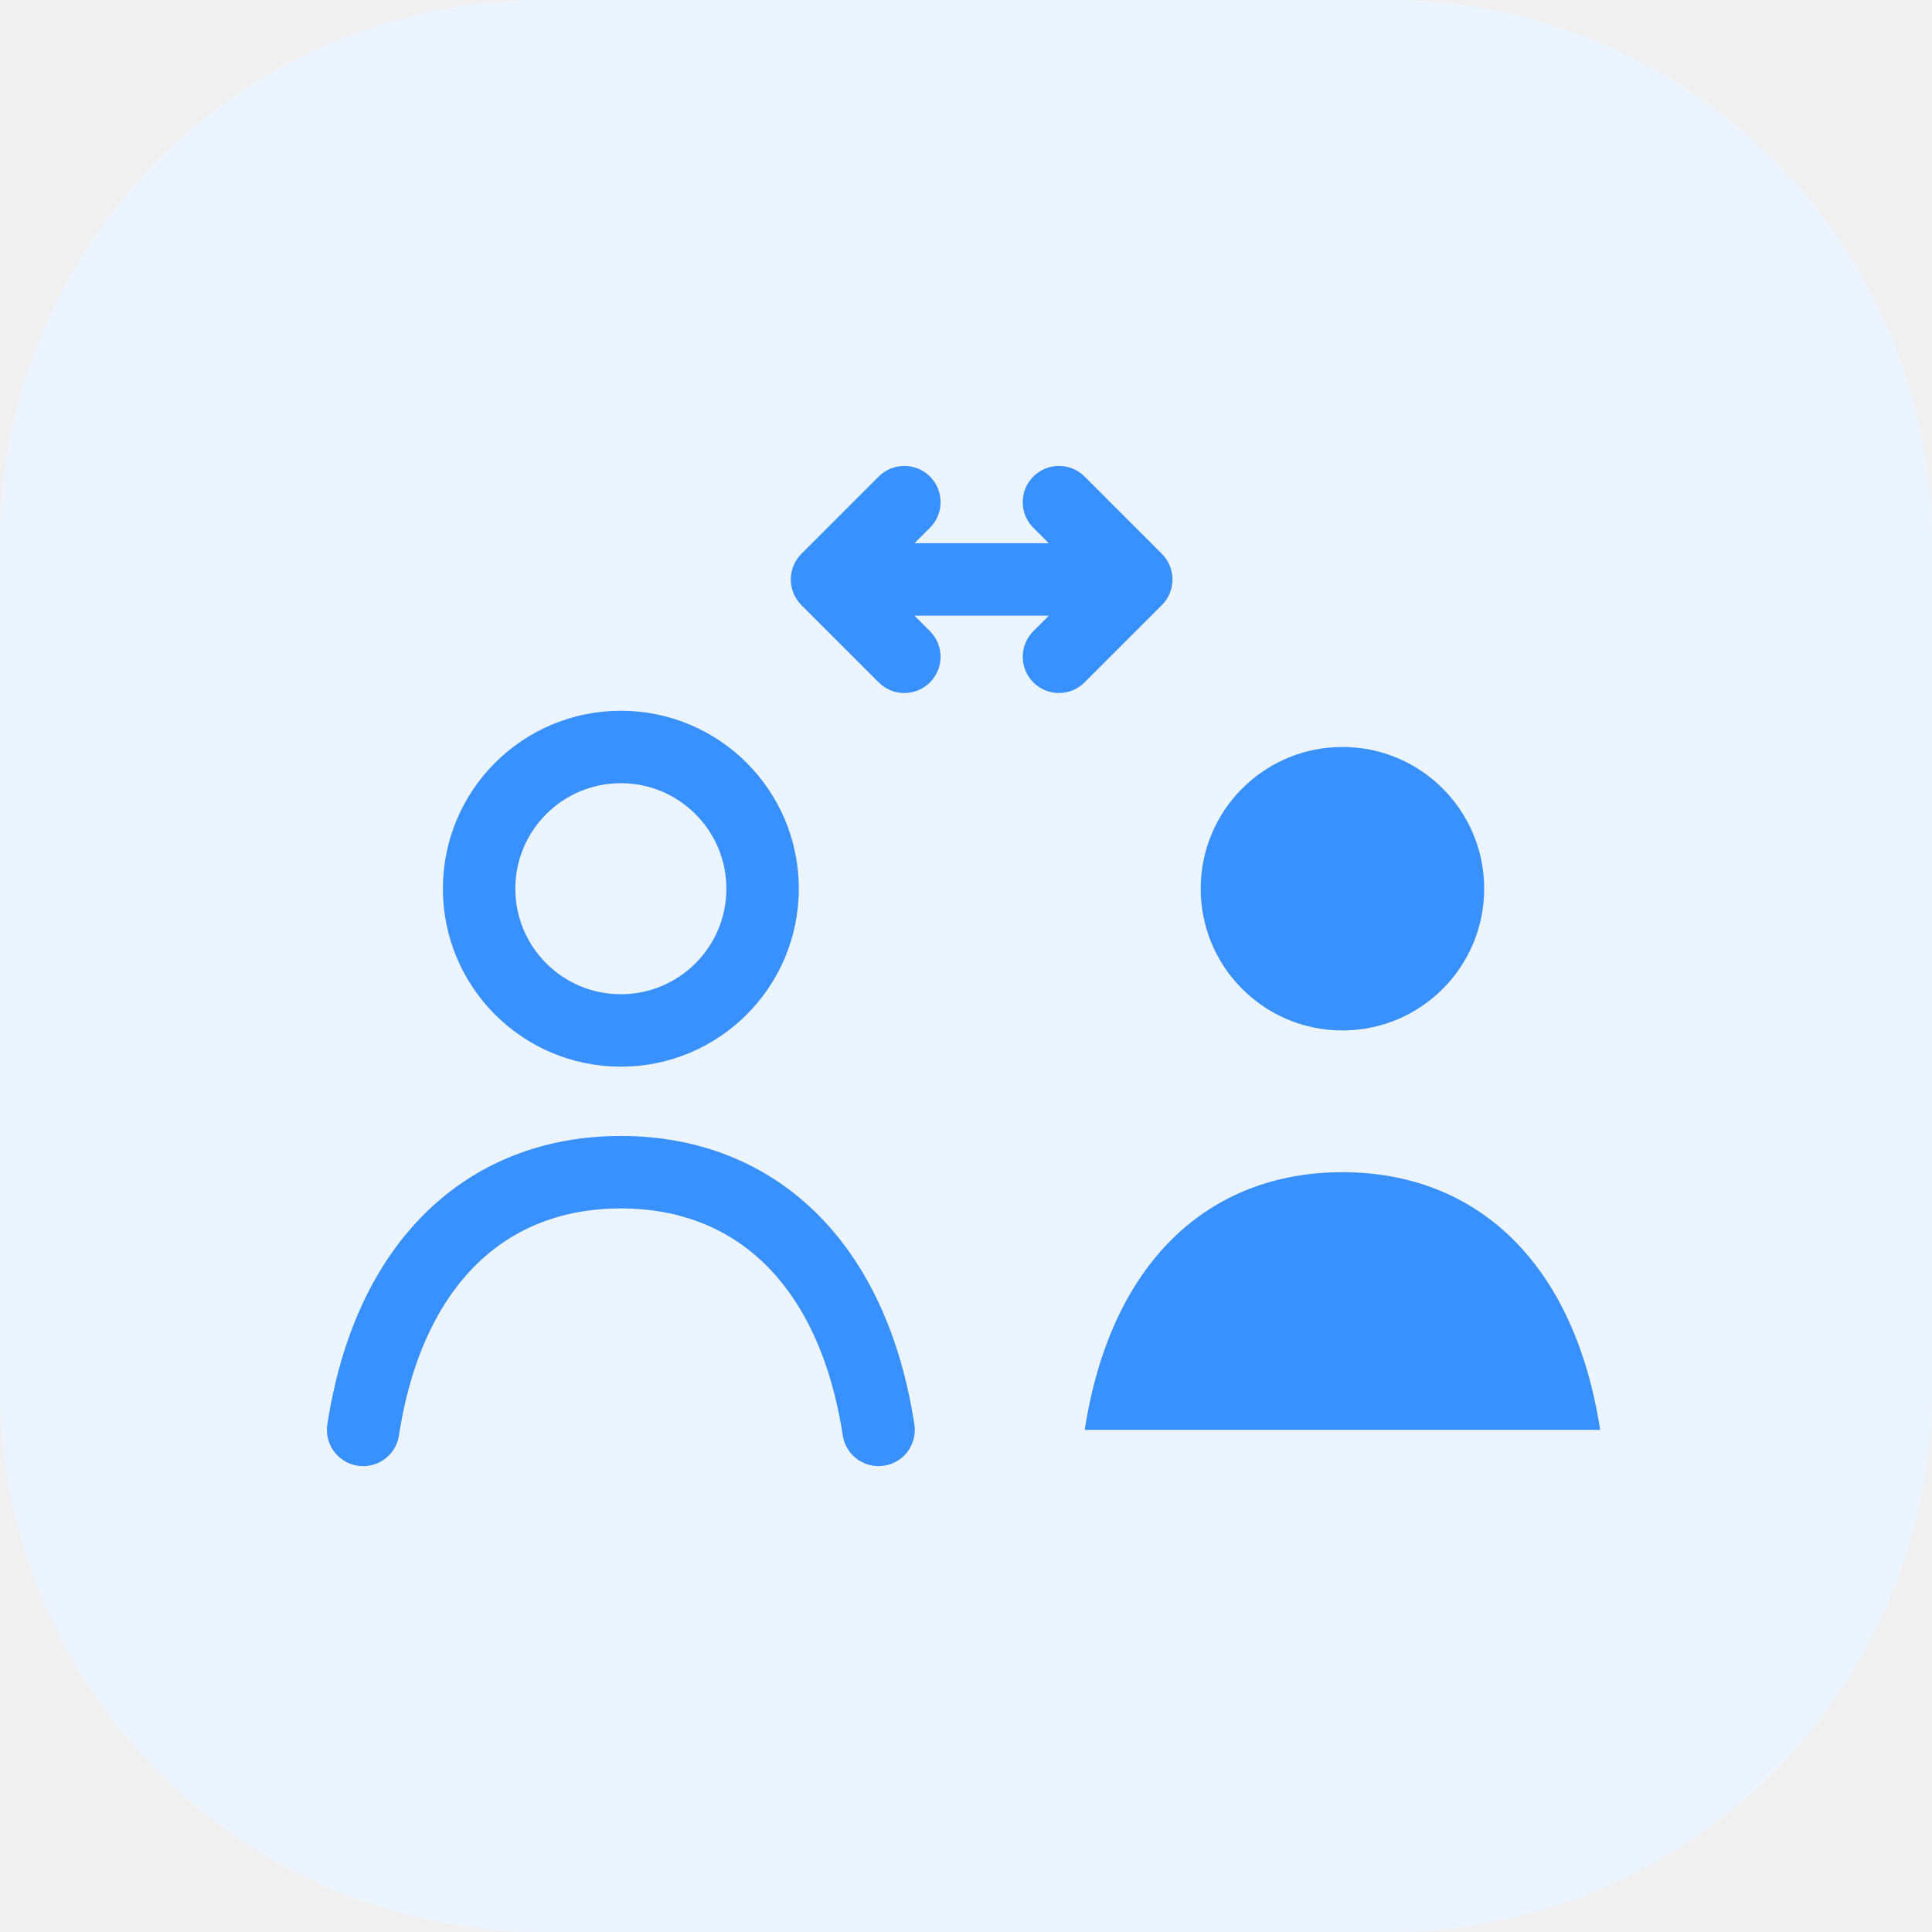
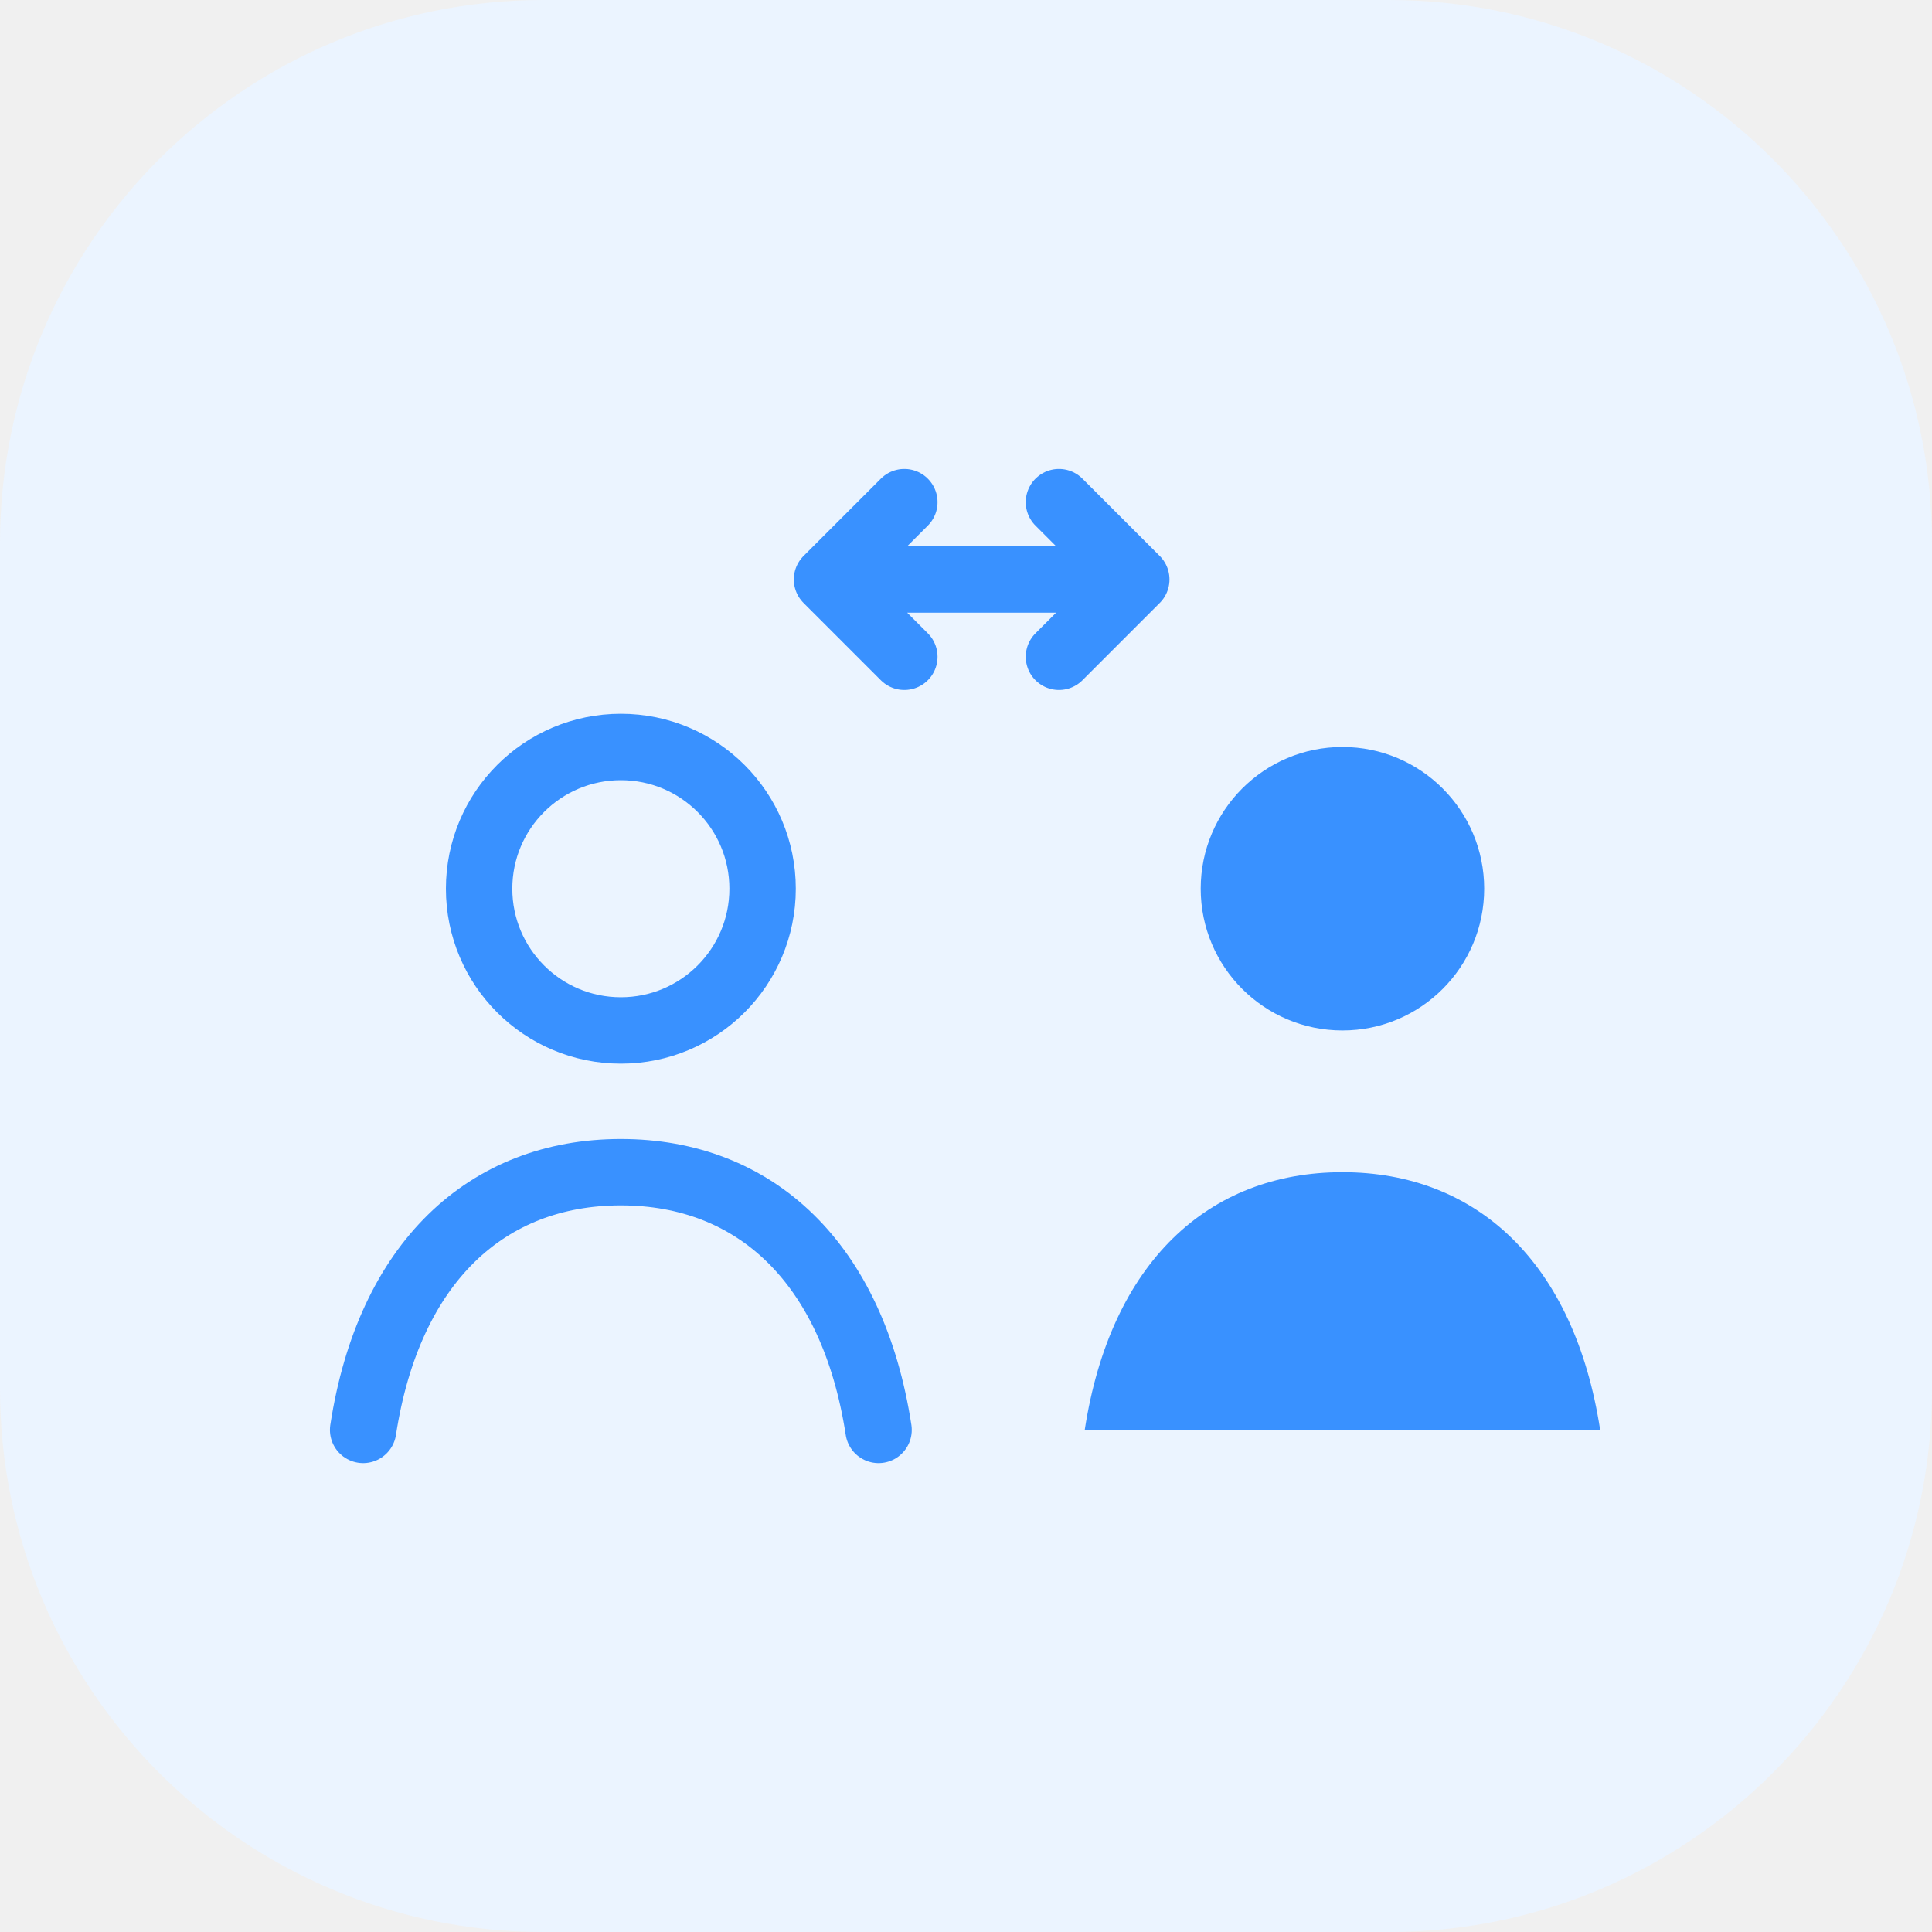
<svg xmlns="http://www.w3.org/2000/svg" width="64" height="64" viewBox="0 0 64 64" fill="none">
  <g id="Pictogram / Use case / interaction" clip-path="url(#clip0_0_626)">
    <path id="Vector" d="M46 0H18C8.059 0 0 8.059 0 18V46C0 55.941 8.059 64 18 64H46C55.941 64 64 55.941 64 46V18C64 8.059 55.941 0 46 0Z" fill="#EBF4FF" />
    <g transform="translate(5.20 6.39) scale(0.8537)">
-       <path id="Vector_2" d="M23.5 27C23.5 30.038 21.038 32.5 18 32.5C14.962 32.5 12.5 30.038 12.5 27C12.5 23.962 14.962 21.5 18 21.5C21.038 21.5 23.5 23.962 23.5 27Z" stroke-width="2.4" stroke-linecap="round" stroke-linejoin="round" stroke="#3991FF" vector-effect="non-scaling-stroke" />
-       <path id="Vector_3" d="M8 48C9 41.5 12.8 38 18 38C23.2 38 27 41.5 28 48" stroke-width="2.4" stroke-linecap="round" stroke-linejoin="round" stroke="#3991FF" vector-effect="non-scaling-stroke" />
+       <path id="Vector_2" d="M23.5 27C23.5 30.038 21.038 32.5 18 32.5C14.962 32.5 12.5 30.038 12.5 27C12.5 23.962 14.962 21.5 18 21.5C21.038 21.5 23.5 23.962 23.5 27Z" stroke-width="2.2" stroke-linecap="round" stroke-linejoin="round" stroke="#3991FF" vector-effect="non-scaling-stroke" />
+       <path id="Vector_3" d="M8 48C9 41.5 12.8 38 18 38C23.2 38 27 41.5 28 48" stroke-width="2.2" stroke-linecap="round" stroke-linejoin="round" stroke="#3991FF" vector-effect="non-scaling-stroke" />
      <path id="Vector_4" d="M46 32.5C49.038 32.5 51.5 30.038 51.5 27C51.5 23.962 49.038 21.5 46 21.5C42.962 21.5 40.5 23.962 40.5 27C40.5 30.038 42.962 32.5 46 32.5Z" fill="#3991FF" />
      <path id="Vector_5" d="M36 48C37 41.5 40.8 38 46 38C51.2 38 55 41.5 56 48" fill="#3991FF" />
-       <path id="Vector_6" d="M26 15H38M29 18L26 15L29 12M35 18L38 15L35 12" stroke-width="2.4" stroke-linecap="round" stroke-linejoin="round" stroke="#3991FF" vector-effect="non-scaling-stroke" />
+       <path id="Vector_6" d="M26 15H38M29 18L26 15L29 12M35 18L38 15L35 12" stroke-width="2.2" stroke-linecap="round" stroke-linejoin="round" stroke="#3991FF" vector-effect="non-scaling-stroke" />
    </g>
  </g>
  <defs>
    <clipPath id="clip0_0_626">
      <rect width="64" height="64" fill="white" />
    </clipPath>
  </defs>
</svg>
